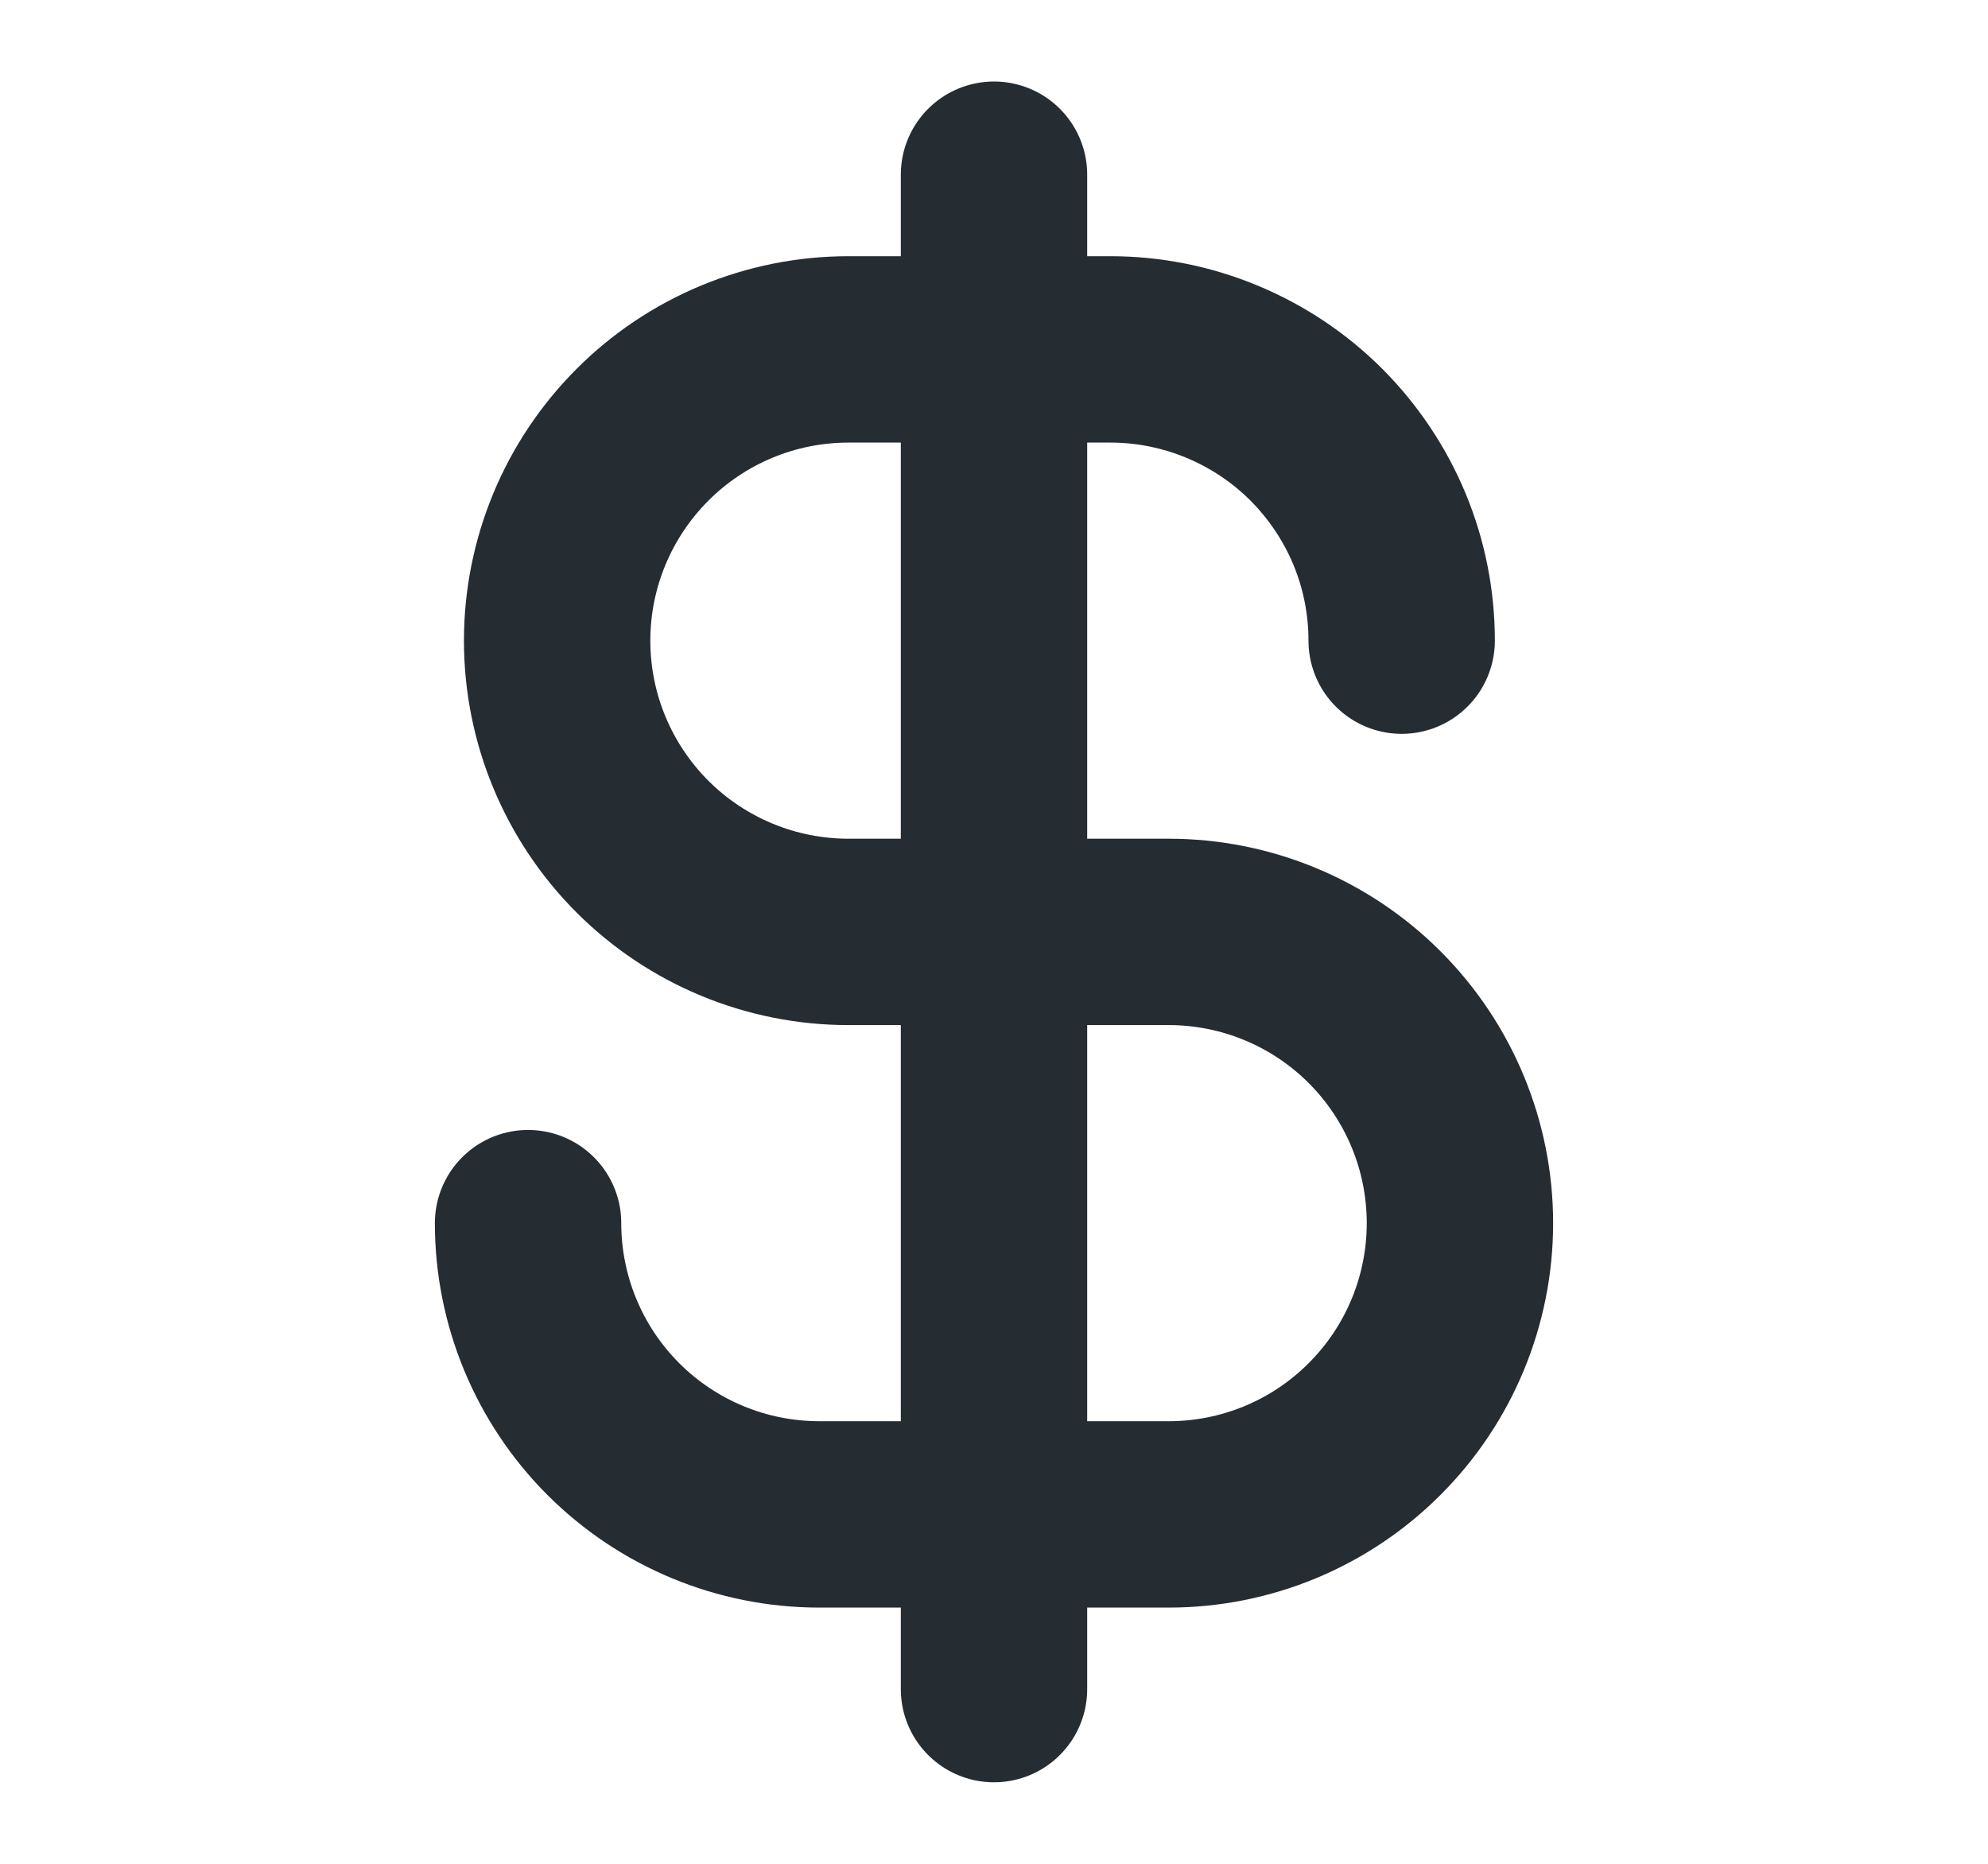
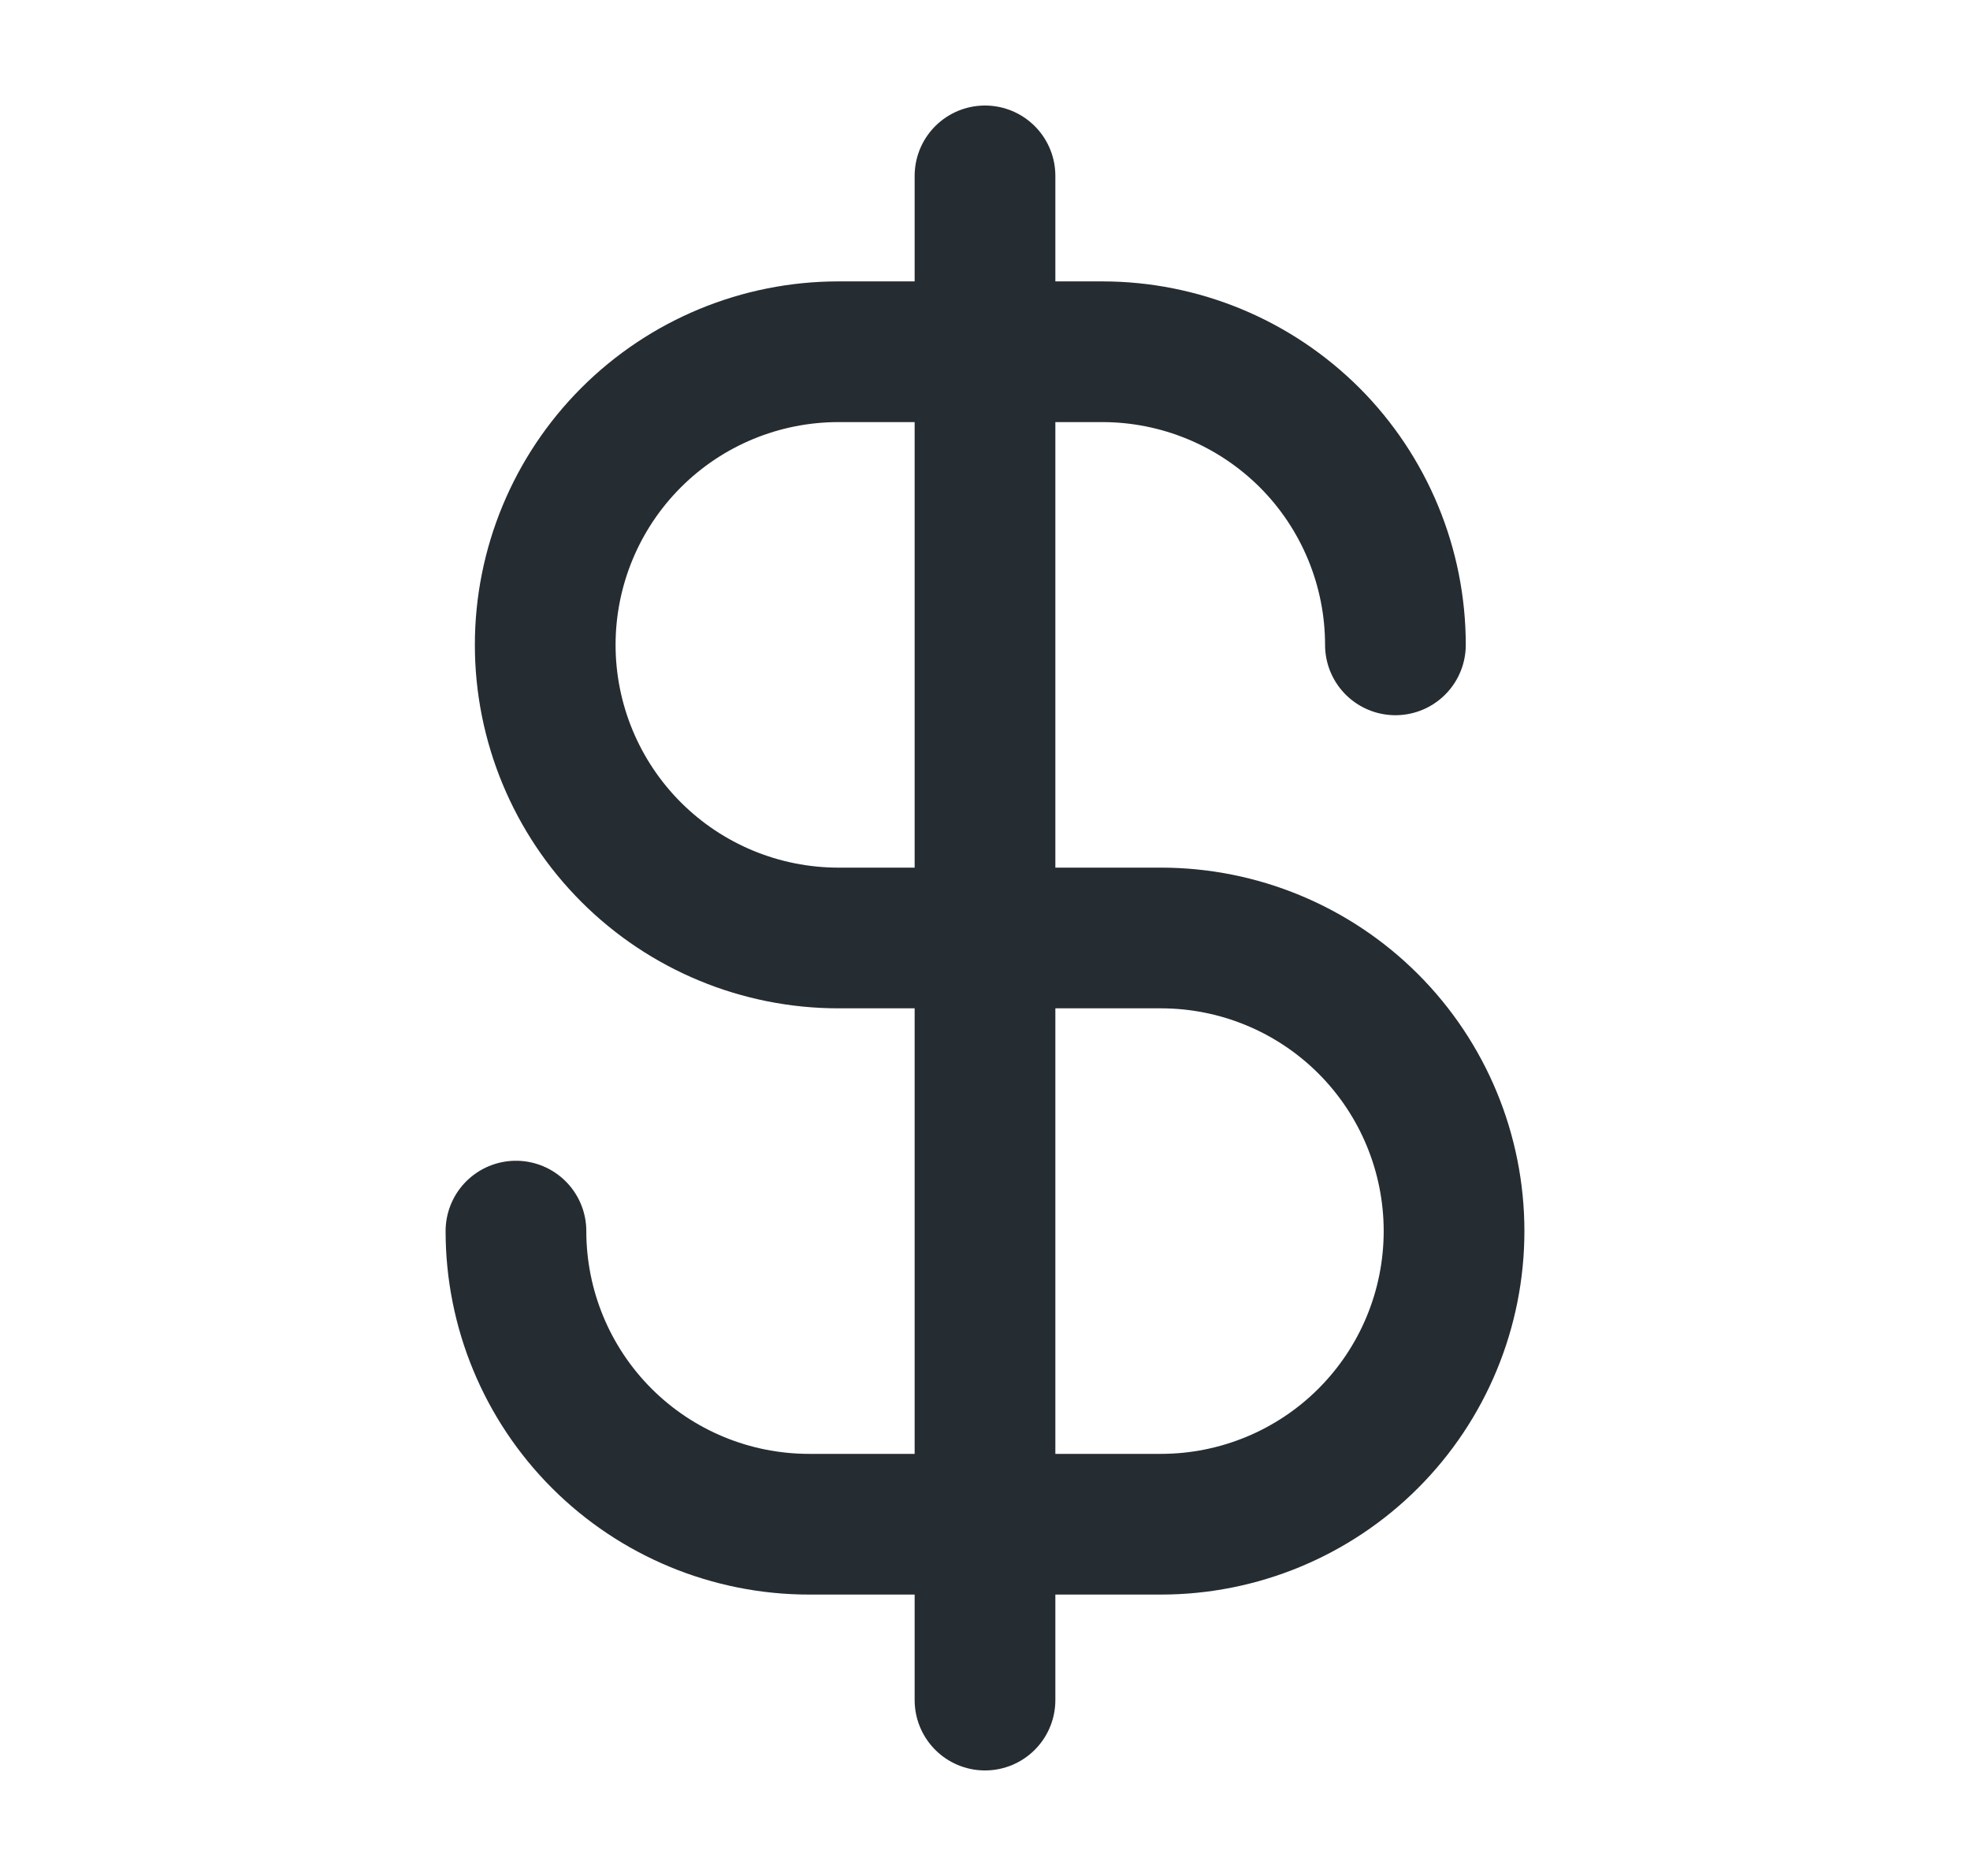
- <svg xmlns="http://www.w3.org/2000/svg" width="16" height="15" viewBox="0 0 16 15" fill="none">
-   <path d="M8 1.406V13.594" stroke="#252C32" stroke-width="1.5" stroke-linecap="round" stroke-linejoin="round" />
-   <path d="M11.281 5.156C11.281 4.848 11.221 4.544 11.103 4.259C10.985 3.975 10.812 3.717 10.595 3.499C10.377 3.281 10.119 3.109 9.834 2.991C9.55 2.873 9.245 2.812 8.938 2.812H6.828C6.207 2.812 5.61 3.059 5.171 3.499C4.731 3.939 4.484 4.535 4.484 5.156C4.484 5.778 4.731 6.374 5.171 6.814C5.61 7.253 6.207 7.5 6.828 7.5H9.406C10.028 7.5 10.624 7.747 11.063 8.186C11.503 8.626 11.75 9.222 11.75 9.844C11.75 10.465 11.503 11.062 11.063 11.501C10.624 11.941 10.028 12.188 9.406 12.188H6.594C5.972 12.188 5.376 11.941 4.936 11.501C4.497 11.062 4.25 10.465 4.25 9.844" stroke="#252C32" stroke-width="1.5" stroke-linecap="round" stroke-linejoin="round" />
+ <svg xmlns="http://www.w3.org/2000/svg" width="21" height="20" viewBox="0 0 21 20" fill="none">
+   <path d="M10.5 1.875V18.125" stroke="#252C32" stroke-width="1.5" stroke-linecap="round" stroke-linejoin="round" />
+   <path d="M14.875 6.875C14.875 6.465 14.794 6.058 14.637 5.679C14.48 5.3 14.25 4.955 13.96 4.665C13.669 4.375 13.325 4.145 12.946 3.988C12.567 3.831 12.16 3.75 11.75 3.75H8.938C8.109 3.75 7.314 4.079 6.728 4.665C6.142 5.251 5.812 6.046 5.812 6.875C5.812 7.704 6.142 8.499 6.728 9.085C7.314 9.671 8.109 10 8.938 10H12.375C13.204 10 13.999 10.329 14.585 10.915C15.171 11.501 15.5 12.296 15.5 13.125C15.5 13.954 15.171 14.749 14.585 15.335C13.999 15.921 13.204 16.25 12.375 16.25H8.625C7.796 16.25 7.001 15.921 6.415 15.335C5.829 14.749 5.5 13.954 5.5 13.125" stroke="#252C32" stroke-width="1.5" stroke-linecap="round" stroke-linejoin="round" />
</svg>
